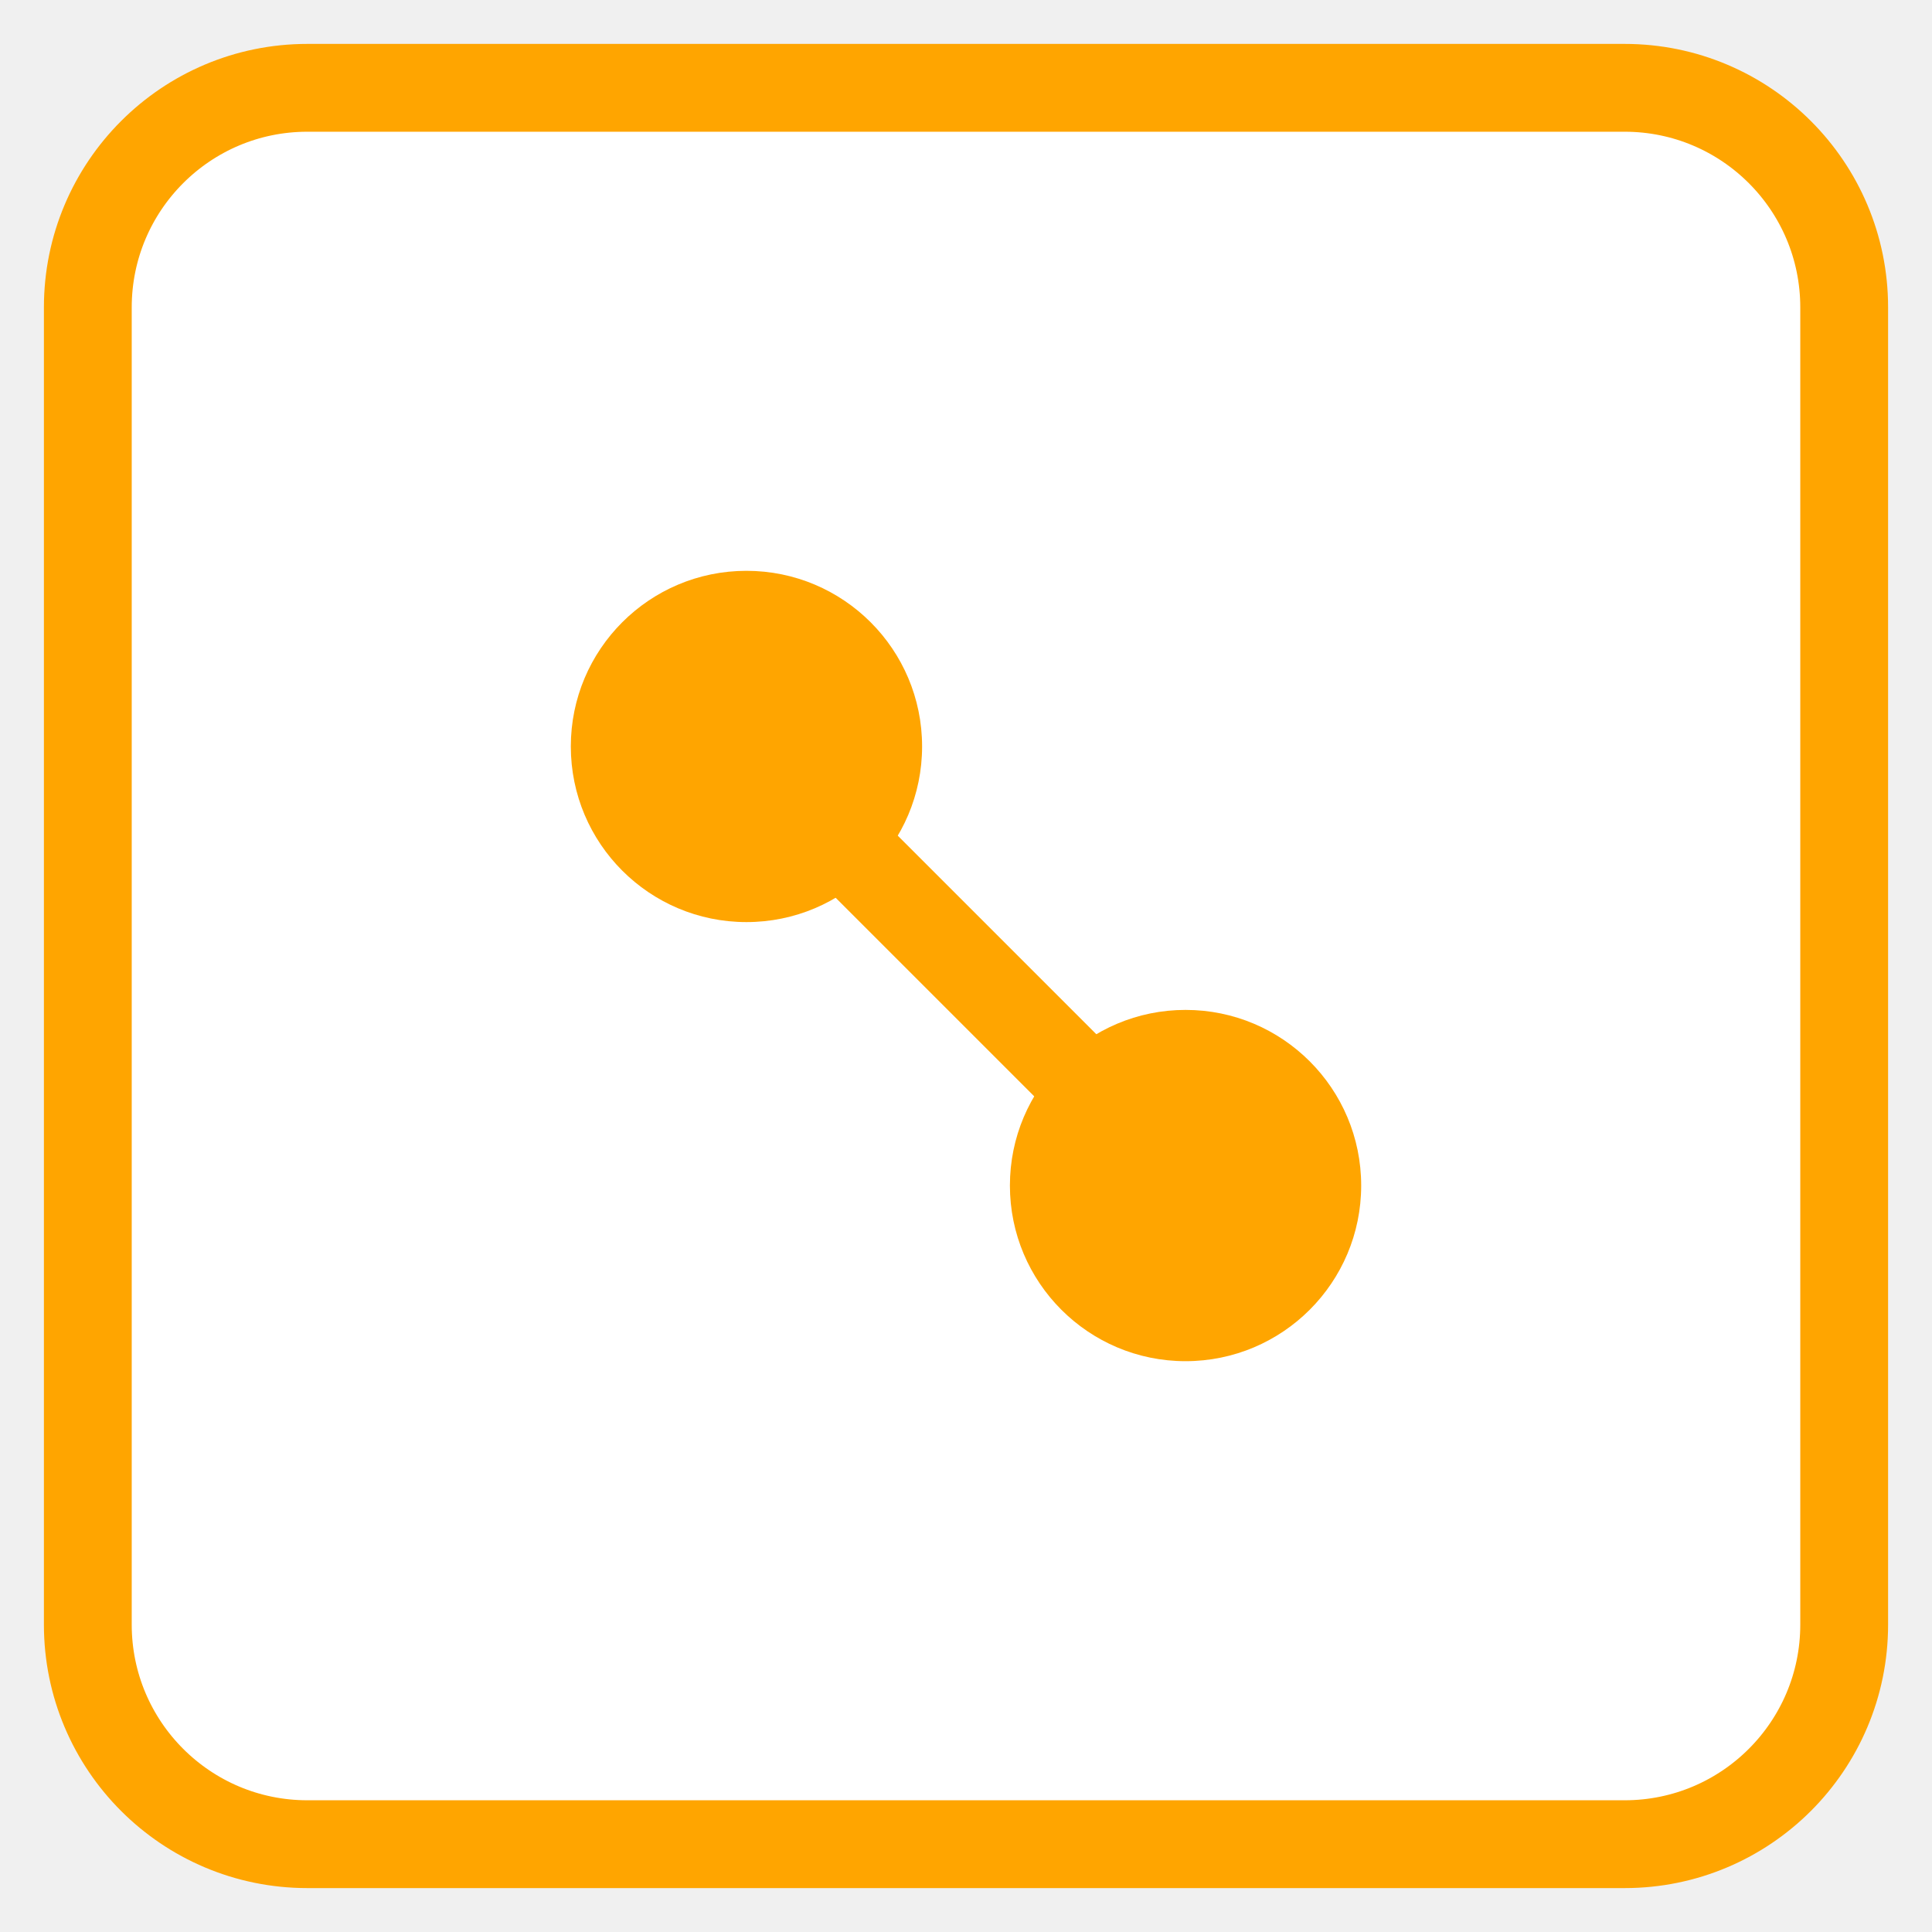
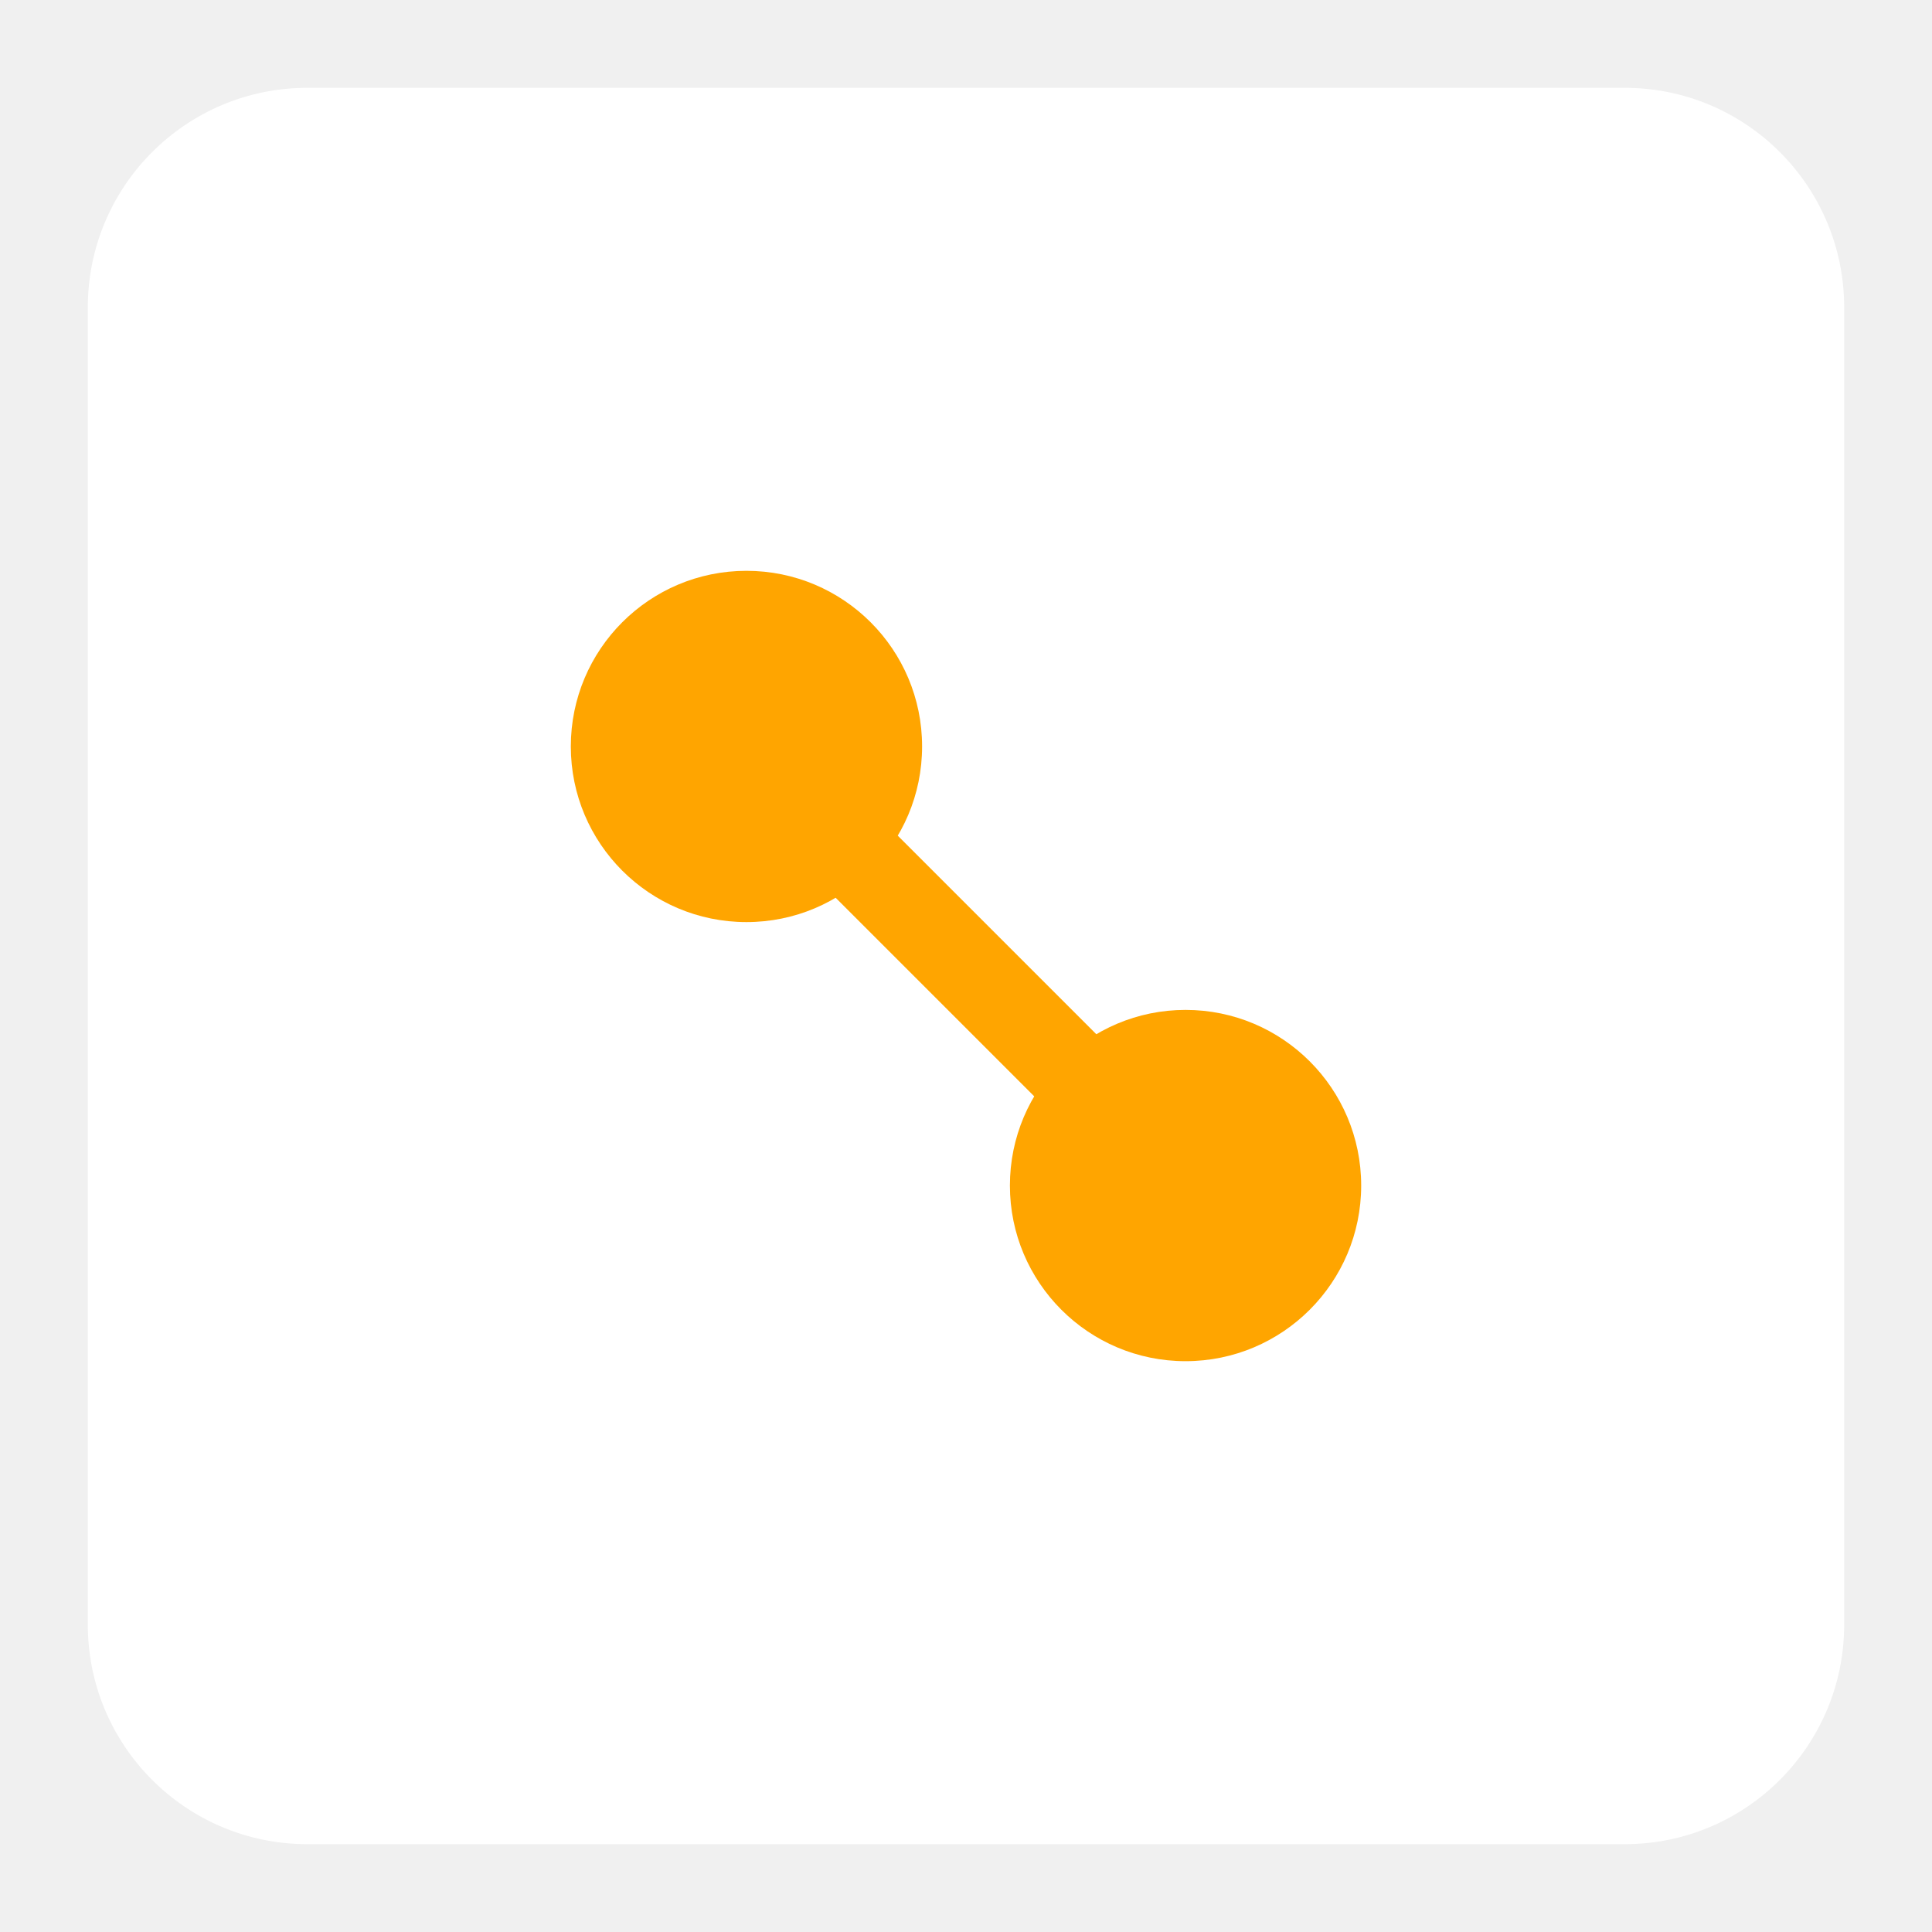
<svg xmlns="http://www.w3.org/2000/svg" viewBox="-2 -2 44 44">
-   <g transform="translate(0, 0)">
-     <rect x="0" y="0" width="40" height="40" rx="5" stroke="#FFA500" stroke-width="2" fill="white" />
-     <circle cx="15" cy="15" r="4" fill="#FFA500" />
-     <circle cx="25" cy="25" r="4" fill="#FFA500" />
-     <line x1="15" y1="15" x2="25" y2="25" stroke="#FFA500" stroke-width="2" />
-   </g>
+   <rect x="0" y="0" width="40" height="40" rx="5" fill="white" />
+   <circle cx="15" cy="15" r="4" fill="#FFA500" />
+   <circle cx="25" cy="25" r="4" fill="#FFA500" />
+   <line x1="15" y1="15" x2="25" y2="25" stroke="#FFA500" stroke-width="2" />
</svg>
